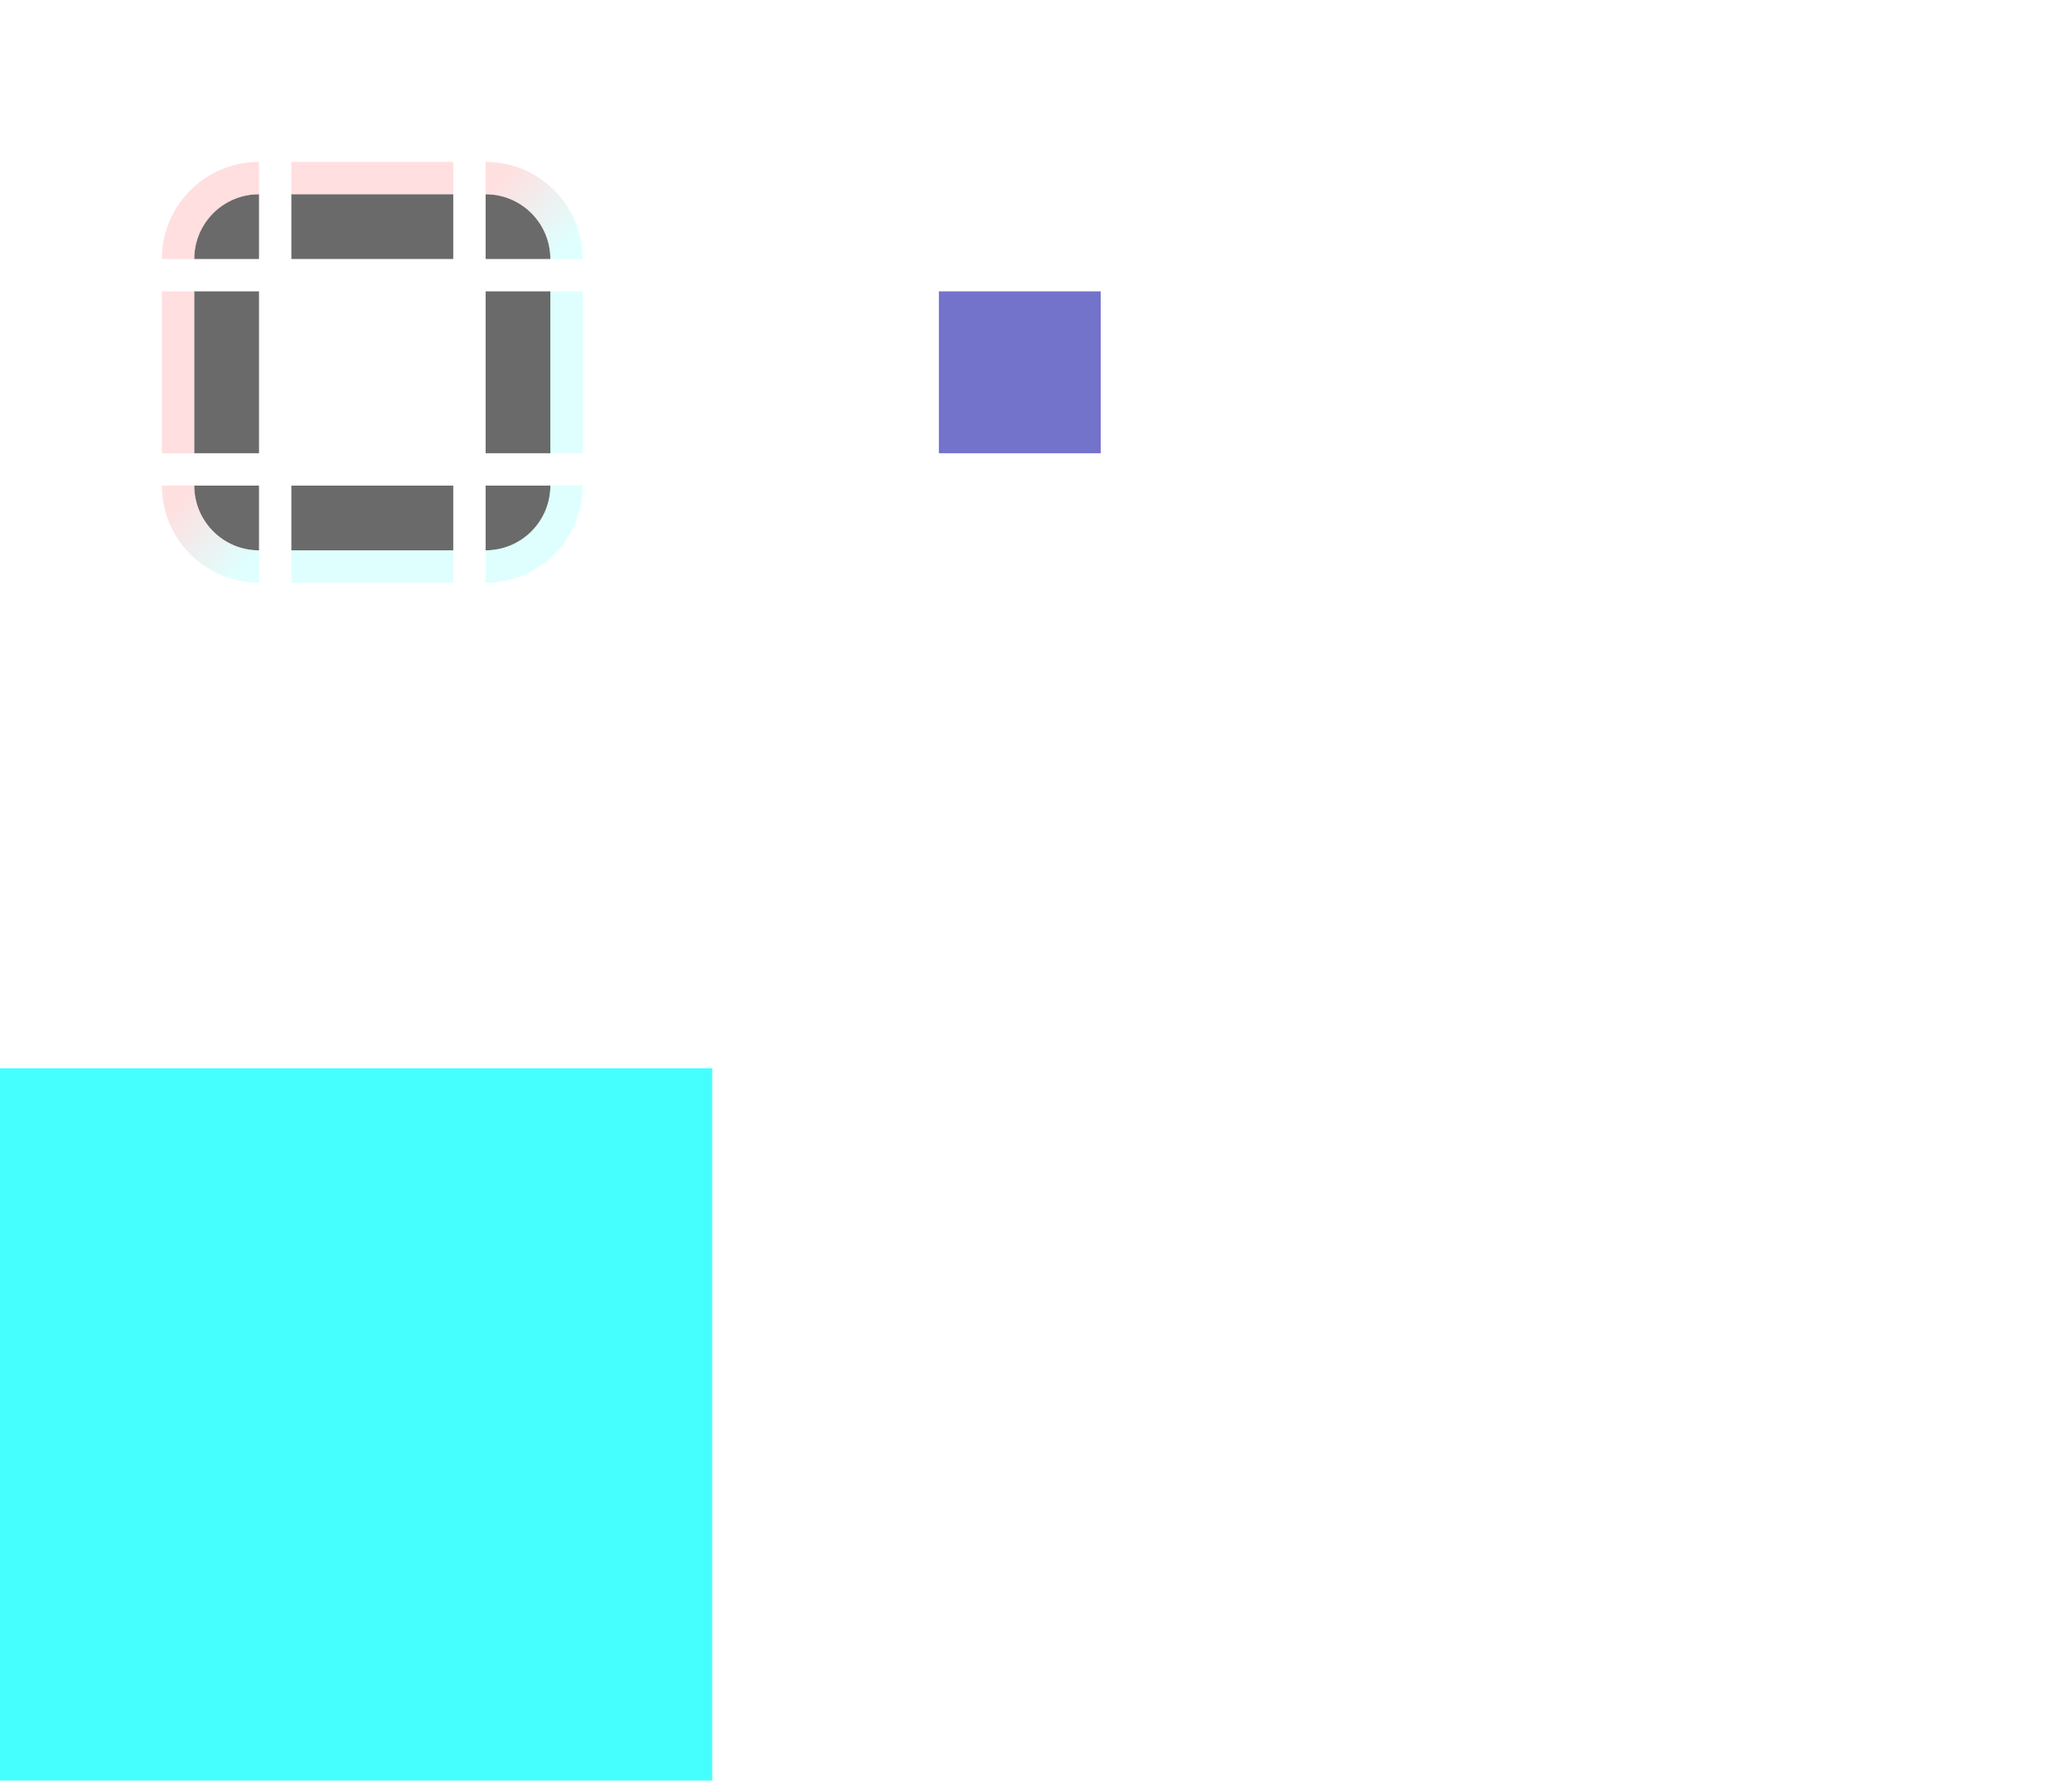
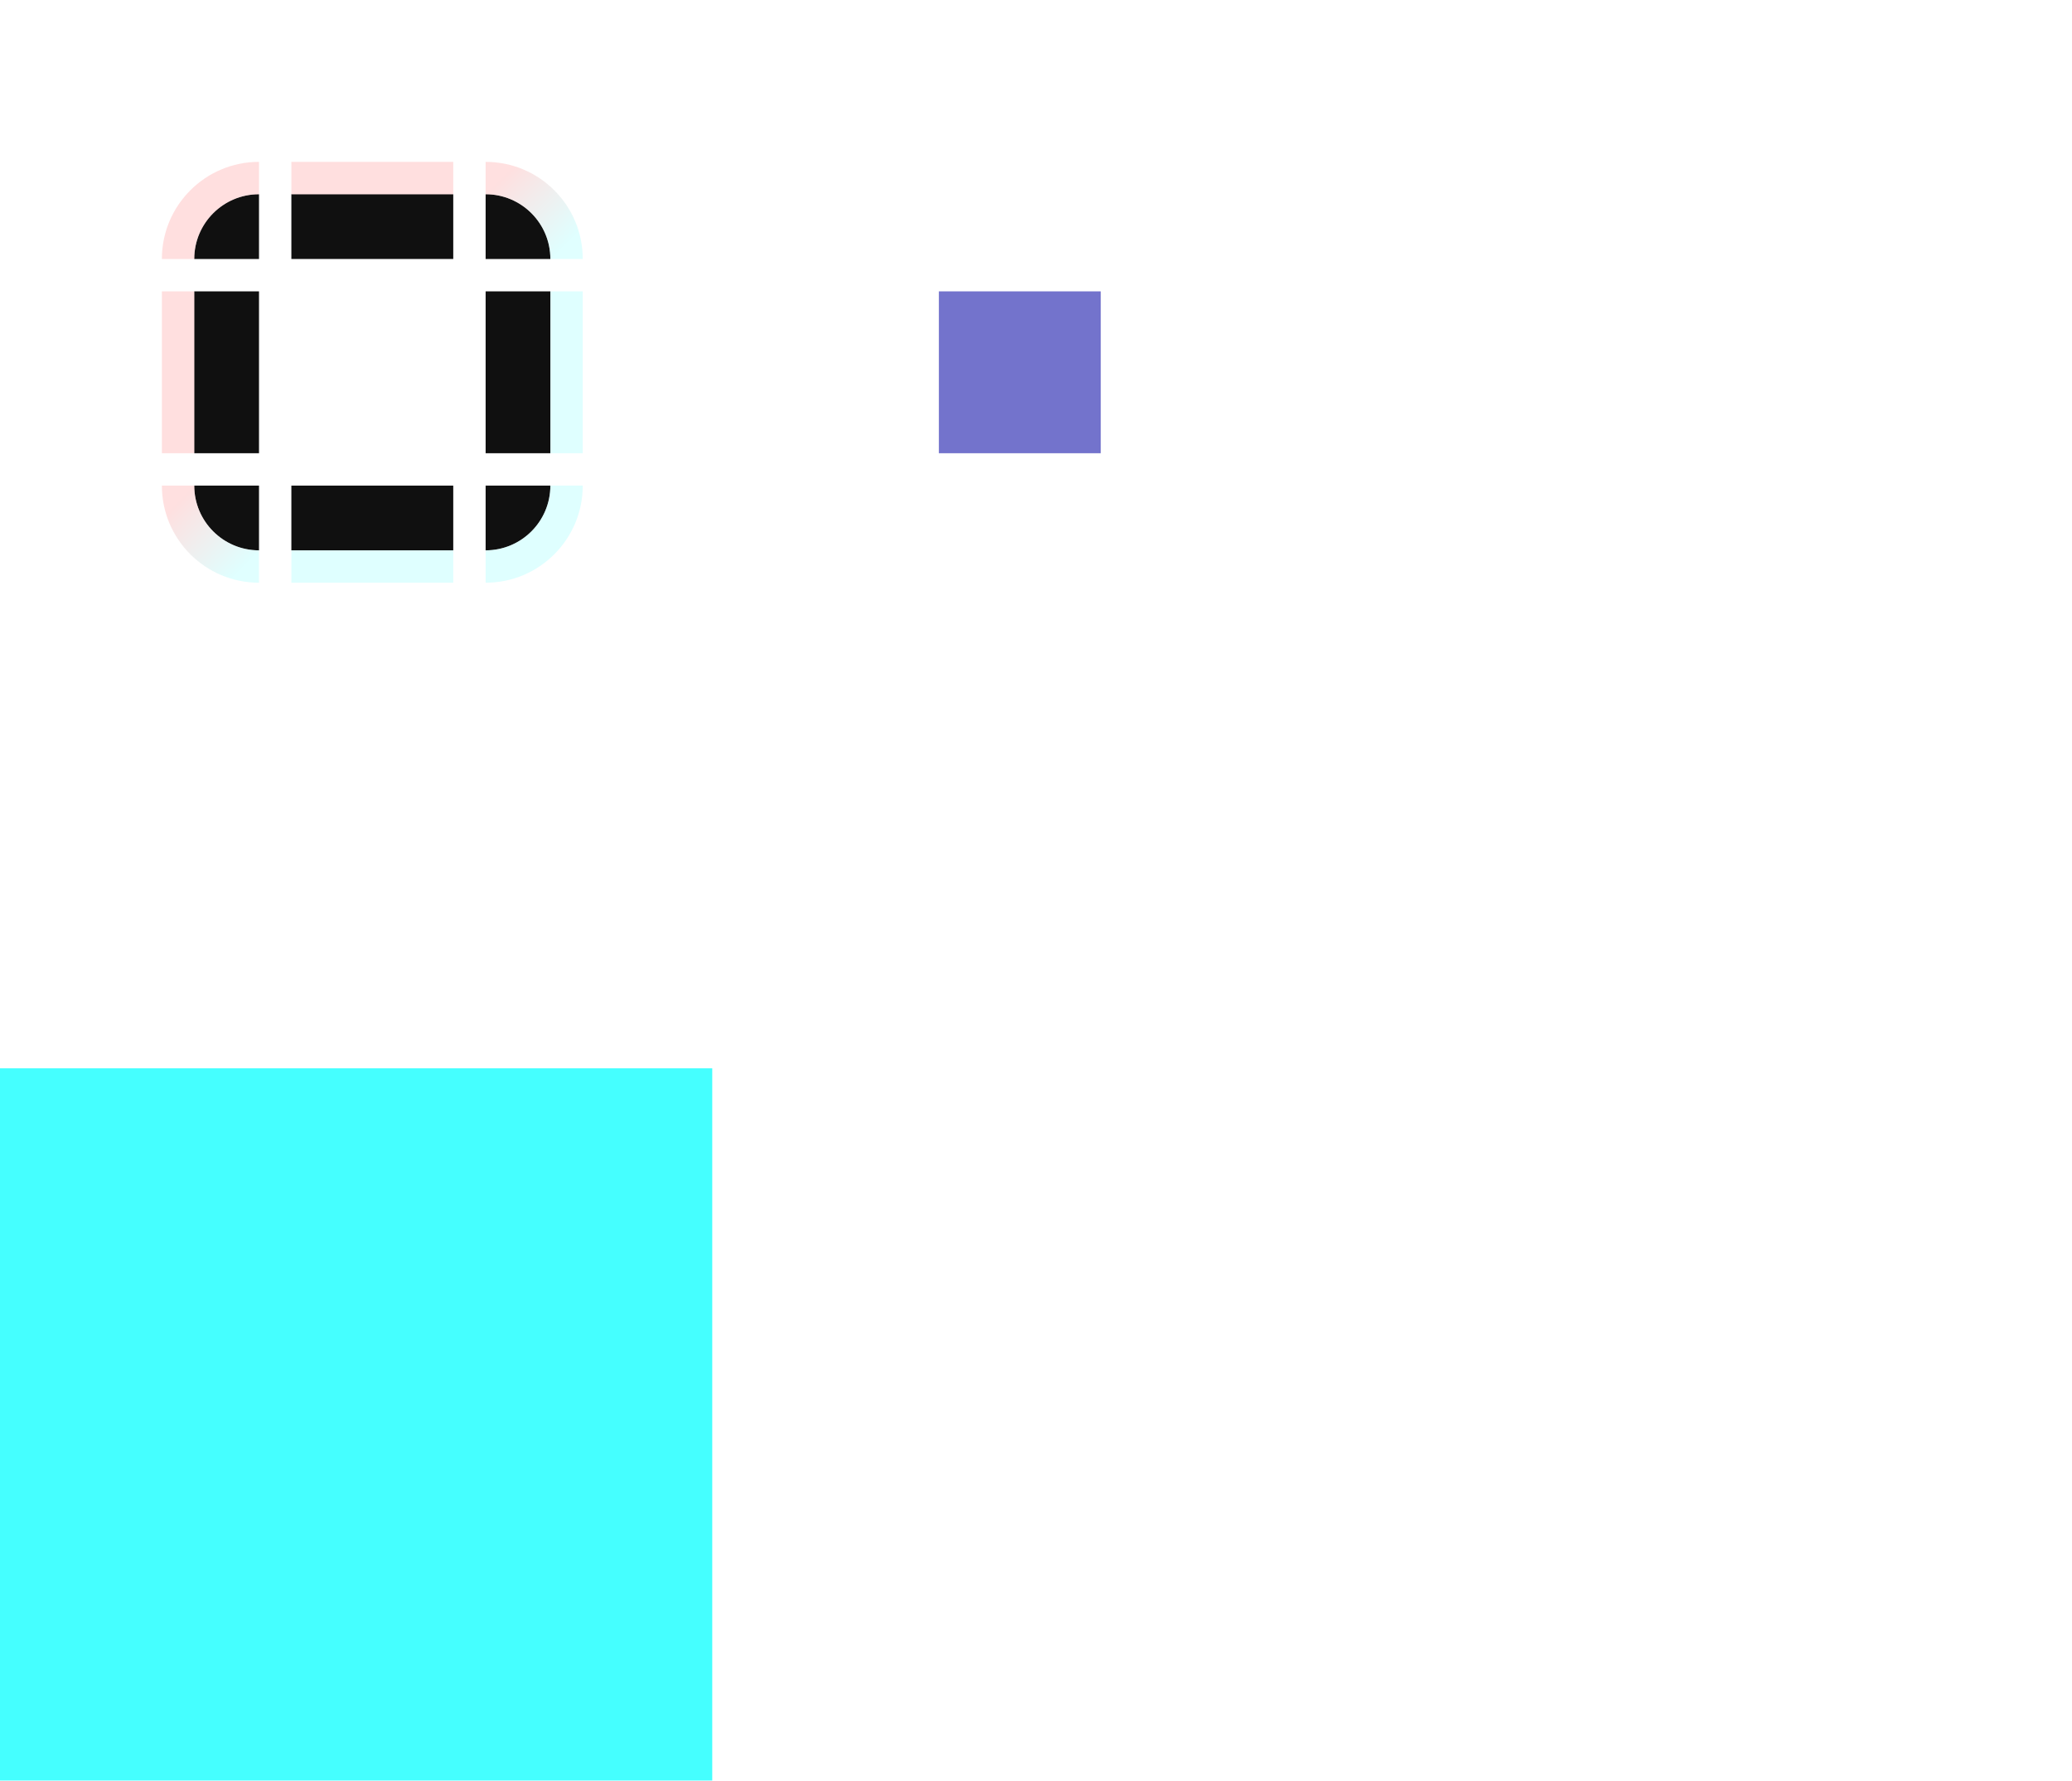
<svg xmlns="http://www.w3.org/2000/svg" xmlns:xlink="http://www.w3.org/1999/xlink" version="1.0" id="svg2318" height="55" width="64">
  <defs id="defs2320">
    <linearGradient id="linearGradient3289">
      <stop id="stop3291" style="stop-color:#ffffff;stop-opacity:1" offset="0" />
      <stop id="stop3294" style="stop-color:#ffffff;stop-opacity:1" offset="1" />
    </linearGradient>
    <linearGradient id="linearGradient2916">
      <stop id="stop2918" style="stop-color:#ffffff;stop-opacity:1" offset="0" />
      <stop id="stop2920" style="stop-color:#ffffff;stop-opacity:0" offset="1" />
    </linearGradient>
    <linearGradient id="linearGradient3140">
      <stop id="stop3142" style="stop-color:#ffffff;stop-opacity:1" offset="0" />
      <stop id="stop3144" style="stop-color:#ffffff;stop-opacity:0" offset="1" />
    </linearGradient>
    <linearGradient id="linearGradient2895">
      <stop id="stop2897" style="stop-color:#ffffff;stop-opacity:1" offset="0" />
      <stop id="stop2899" style="stop-color:#ffffff;stop-opacity:0" offset="1" />
    </linearGradient>
    <linearGradient x1="38.875" y1="67.528" x2="90.41" y2="67.528" id="linearGradient6228" xlink:href="#linearGradient2916" gradientUnits="userSpaceOnUse" gradientTransform="matrix(0.511504,0,0,1.80649,68.03043,-6.098157)" />
    <linearGradient x1="38.875" y1="67.528" x2="90.41" y2="67.528" id="linearGradient6233" xlink:href="#linearGradient2916" gradientUnits="userSpaceOnUse" gradientTransform="matrix(0.511504,0,0,0.96108,67.7733,4.832057)" />
    <linearGradient x1="11.543" y1="3.438" x2="10.883" y2="5.901" id="linearGradient6238" xlink:href="#linearGradient2895" gradientUnits="userSpaceOnUse" gradientTransform="matrix(5.467529,0,0,5.820575,24.29021,-2.065632)" />
    <linearGradient x1="38.875" y1="67.528" x2="90.41" y2="67.528" id="linearGradient6243" xlink:href="#linearGradient2916" gradientUnits="userSpaceOnUse" gradientTransform="matrix(0.511504,0,0,0.77135,67.7733,6.629141)" />
    <radialGradient cx="68" cy="-117.346" r="28" fx="68" fy="-117.346" id="radialGradient9168" xlink:href="#linearGradient3140" gradientUnits="userSpaceOnUse" gradientTransform="matrix(0.990365,0,0,1.664158,16.25199,75.51483)" />
    <linearGradient x1="18.011" y1="65.76" x2="72.499" y2="65.76" id="linearGradient2867" xlink:href="#linearGradient3289" gradientUnits="userSpaceOnUse" gradientTransform="matrix(1.017716,0,0,0.960169,5.524222,-18.77476)" />
    <linearGradient xlink:href="#linearGradient4889" id="linearGradient11166" gradientUnits="userSpaceOnUse" x1="2" y1="49" x2="0" y2="47" />
    <linearGradient id="linearGradient4889">
      <stop id="stop4885" offset="0" style="stop-color:#c1ffff;stop-opacity:0.5;" />
      <stop id="stop4887" offset="1" style="stop-color:#ffc1c1;stop-opacity:0.5" />
    </linearGradient>
    <linearGradient xlink:href="#linearGradient4889" id="linearGradient11164" gradientUnits="userSpaceOnUse" x1="19" y1="32" x2="17" y2="30" />
    <linearGradient y2="30" x2="17" y1="32" x1="19" gradientUnits="userSpaceOnUse" id="linearGradient4677" xlink:href="#linearGradient4889" />
    <linearGradient y2="47" x2="0" y1="49" x1="2" gradientUnits="userSpaceOnUse" id="linearGradient4679" xlink:href="#linearGradient4889" />
  </defs>
  <g id="layer1" transform="translate(-20,-27)">
    <g transform="translate(334.6917,109.3848)" id="WhiteBackgroundLayer" style="display:none">
      <rect width="55.454" height="104.635" rx="2.194" ry="1.959" x="3.854" y="-7.952" id="Background" style="opacity:0.699;fill:url(#linearGradient2867);fill-opacity:1;fill-rule:nonzero;stroke:none" />
    </g>
    <g id="Overlay" style="display:none" transform="translate(302.8756,86.29596)">
      <rect width="128.051" height="127.793" x="1.0394411e-06" y="-0.055" id="spacerover" style="fill:none" />
      <rect width="13.171" height="102.852" rx="0" ry="0" x="70.721" y="16.672" id="over5" style="opacity:0.225;fill:url(#linearGradient6233);fill-opacity:1;fill-rule:nonzero;stroke:none" />
      <rect width="13.171" height="31.864" rx="0" ry="0" x="70.721" y="16.132" id="over4" style="opacity:0.225;fill:url(#linearGradient6243);fill-opacity:1;fill-rule:nonzero;stroke:none" />
      <path d="M 60.854,17.943 C 60.334,17.943 60,18.48 60,19.034 v 3.092 c 10.886,18.631 33.206,8.369 48.524,5.093 V 19.034 c 0,-0.554 -0.334,-1.091 -0.854,-1.091 z" id="over3" style="opacity:0.484;fill:url(#linearGradient6238);fill-opacity:1;fill-rule:nonzero;stroke:none" />
      <rect width="13.171" height="71.838" rx="0" ry="0" x="70.978" y="16.158" id="over2" style="opacity:0.225;fill:url(#linearGradient6228);fill-opacity:1;fill-rule:nonzero;stroke:none" />
      <rect width="55.46" height="61.206" rx="2.096" ry="1.939" x="40.867" y="-119.741" transform="scale(1,-1)" id="over1" style="opacity:0.41;fill:url(#radialGradient9168);fill-opacity:1;fill-rule:nonzero;stroke:none" />
    </g>
    <rect style="opacity:1;vector-effect:none;fill:#00ffff;fill-opacity:0.729;stroke:none;stroke-width:1.1px;stroke-linecap:butt;stroke-linejoin:miter;stroke-miterlimit:4;stroke-dasharray:none;stroke-dashoffset:0;stroke-opacity:1;marker:none" id="hint-bar-size" width="22" height="22" x="20" y="60" />
    <rect style="opacity:0.75;vector-effect:none;fill:#4444bb;fill-opacity:1;stroke:none;stroke-width:0.157;stroke-linecap:square;stroke-linejoin:miter;stroke-miterlimit:8.3;stroke-dasharray:none;stroke-dashoffset:0;stroke-opacity:1;marker:none" id="bar-active-center" width="5" height="5" x="49" y="36" />
    <rect style="opacity:1;vector-effect:none;fill:#ff00ff;fill-opacity:0;stroke:none;stroke-width:0.783;stroke-linecap:square;stroke-linejoin:miter;stroke-miterlimit:8.3;stroke-dasharray:none;stroke-dashoffset:0;stroke-opacity:1;marker:none" id="bar-inactive-center" width="5" height="5" x="29" y="36" />
    <g id="bar-inactive-topleft" transform="translate(26,3.000002)">
      <path id="path6929-50" d="m 2,31 a 1,1 0 0 0 -1,1 h 1 z" style="opacity:1;vector-effect:none;fill:#ff00ff;fill-opacity:0;stroke:none;stroke-width:0.783;stroke-linecap:square;stroke-linejoin:miter;stroke-miterlimit:8.3;stroke-dasharray:none;stroke-dashoffset:0;stroke-opacity:1;marker:none" />
-       <path id="path6609-36" d="m 2,30 a 2,2 0 0 0 -2,2 h 2 z" style="opacity:1;vector-effect:none;fill:#101010;fill-opacity:0.625;stroke:none;stroke-width:0.495;stroke-linecap:square;stroke-linejoin:miter;stroke-miterlimit:8.3;stroke-dasharray:none;stroke-dashoffset:0;stroke-opacity:1;marker:none" />
+       <path id="path6609-36" d="m 2,30 a 2,2 0 0 0 -2,2 h 2 z" style="opacity:1;vector-effect:none;fill:#101010;fill-opacity:1;stroke:none;stroke-width:0.495;stroke-linecap:square;stroke-linejoin:miter;stroke-miterlimit:8.3;stroke-dasharray:none;stroke-dashoffset:0;stroke-opacity:1;marker:none" />
      <path id="path6749-1" d="m 2,29 a 3,3 0 0 0 -3,3 h 1 a 2,2 0 0 1 2,-2 z" style="opacity:1;vector-effect:none;fill:#ffc1c1;fill-opacity:0.5;stroke:none;stroke-width:0.783;stroke-linecap:square;stroke-linejoin:miter;stroke-miterlimit:8.3;stroke-dasharray:none;stroke-dashoffset:0;stroke-opacity:1;marker:none" />
    </g>
    <g id="bar-inactive-topright" transform="translate(18,3)">
      <path id="path6929-4-63" d="m 17,31 v 1 h 1 a 1,1 0 0 0 -1,-1 z" style="opacity:1;vector-effect:none;fill:#ff00ff;fill-opacity:0;stroke:none;stroke-width:0.783;stroke-linecap:square;stroke-linejoin:miter;stroke-miterlimit:8.3;stroke-dasharray:none;stroke-dashoffset:0;stroke-opacity:1;marker:none" />
-       <path id="path6609-6-2" d="m 17,30 v 2 h 2 a 2,2 0 0 0 -2,-2 z" style="opacity:1;vector-effect:none;fill:#101010;fill-opacity:0.625;stroke:none;stroke-width:0.495;stroke-linecap:square;stroke-linejoin:miter;stroke-miterlimit:8.3;stroke-dasharray:none;stroke-dashoffset:0;stroke-opacity:1;marker:none" />
+       <path id="path6609-6-2" d="m 17,30 v 2 h 2 a 2,2 0 0 0 -2,-2 z" style="opacity:1;vector-effect:none;fill:#101010;fill-opacity:1;stroke:none;stroke-width:0.495;stroke-linecap:square;stroke-linejoin:miter;stroke-miterlimit:8.3;stroke-dasharray:none;stroke-dashoffset:0;stroke-opacity:1;marker:none" />
      <path id="path6749-5-0" d="m 17,29 v 1 a 2,2 0 0 1 2,2 h 1 a 3,3 0 0 0 -3,-3 z" style="opacity:1;vector-effect:none;fill:url(#linearGradient11164);fill-opacity:1;stroke:none;stroke-width:0.495;stroke-linecap:square;stroke-linejoin:miter;stroke-miterlimit:8.3;stroke-dasharray:none;stroke-dashoffset:0;stroke-opacity:1;marker:none" />
    </g>
    <g id="bar-inactive-bottomleft" transform="translate(26,-5)">
      <path id="path6929-5-1" d="m 1,47 a 1,1 0 0 0 1,1 v -1 z" style="opacity:1;vector-effect:none;fill:#ff00ff;fill-opacity:0;stroke:none;stroke-width:0.783;stroke-linecap:square;stroke-linejoin:miter;stroke-miterlimit:8.3;stroke-dasharray:none;stroke-dashoffset:0;stroke-opacity:1;marker:none" />
-       <path id="path6609-3-5" d="m 0,47 a 2,2 0 0 0 2,2 v -2 z" style="opacity:1;vector-effect:none;fill:#101010;fill-opacity:0.625;stroke:none;stroke-width:0.495;stroke-linecap:square;stroke-linejoin:miter;stroke-miterlimit:8.3;stroke-dasharray:none;stroke-dashoffset:0;stroke-opacity:1;marker:none" />
+       <path id="path6609-3-5" d="m 0,47 a 2,2 0 0 0 2,2 v -2 z" style="opacity:1;vector-effect:none;fill:#101010;fill-opacity:1;stroke:none;stroke-width:0.495;stroke-linecap:square;stroke-linejoin:miter;stroke-miterlimit:8.3;stroke-dasharray:none;stroke-dashoffset:0;stroke-opacity:1;marker:none" />
      <path id="path6749-4-5" d="m -1,47 a 3,3 0 0 0 3,3 V 49 A 2,2 0 0 1 0,47 Z" style="opacity:1;vector-effect:none;fill:url(#linearGradient11166);fill-opacity:1;stroke:none;stroke-width:0.495;stroke-linecap:square;stroke-linejoin:miter;stroke-miterlimit:8.3;stroke-dasharray:none;stroke-dashoffset:0;stroke-opacity:1;marker:none" />
    </g>
    <g id="bar-inactive-bottomright" transform="translate(18,-5)">
      <path id="path6929-2-7" d="m 17,47 v 1 a 1,1 0 0 0 1,-1 z" style="opacity:1;vector-effect:none;fill:#ff00ff;fill-opacity:0;stroke:none;stroke-width:0.783;stroke-linecap:square;stroke-linejoin:miter;stroke-miterlimit:8.3;stroke-dasharray:none;stroke-dashoffset:0;stroke-opacity:1;marker:none" />
-       <path id="path6609-2-65" d="m 17,47 v 2 a 2,2 0 0 0 2,-2 z" style="opacity:1;vector-effect:none;fill:#101010;fill-opacity:0.625;stroke:none;stroke-width:0.495;stroke-linecap:square;stroke-linejoin:miter;stroke-miterlimit:8.3;stroke-dasharray:none;stroke-dashoffset:0;stroke-opacity:1;marker:none" />
+       <path id="path6609-2-65" d="m 17,47 v 2 a 2,2 0 0 0 2,-2 z" style="opacity:1;vector-effect:none;fill:#101010;fill-opacity:1;stroke:none;stroke-width:0.495;stroke-linecap:square;stroke-linejoin:miter;stroke-miterlimit:8.3;stroke-dasharray:none;stroke-dashoffset:0;stroke-opacity:1;marker:none" />
      <path id="path6749-7-69" d="m 19,47 a 2,2 0 0 1 -2,2 v 1 a 3,3 0 0 0 3,-3 z" style="opacity:1;vector-effect:none;fill:#c1ffff;fill-opacity:0.5;stroke:none;stroke-width:0.783;stroke-linecap:square;stroke-linejoin:miter;stroke-miterlimit:8.3;stroke-dasharray:none;stroke-dashoffset:0;stroke-opacity:1;marker:none" />
    </g>
    <g id="bar-inactive-top" transform="translate(22,3)">
      <rect y="31" x="7" height="1" width="5" id="rect4780-3-41-1-3-36-7" style="opacity:1;vector-effect:none;fill:#ff00ff;fill-opacity:0;stroke:none;stroke-width:0.35;stroke-linecap:square;stroke-linejoin:miter;stroke-miterlimit:8.3;stroke-dasharray:none;stroke-dashoffset:0;stroke-opacity:1;marker:none" />
-       <rect y="30" x="7" height="2" width="5" id="rect4817-61-85-0-6-1-4" style="opacity:1;vector-effect:none;fill:#101010;fill-opacity:0.625;stroke:none;stroke-width:0.783;stroke-linecap:square;stroke-linejoin:miter;stroke-miterlimit:8.3;stroke-dasharray:none;stroke-dashoffset:0;stroke-opacity:1;marker:none" />
+       <rect y="30" x="7" height="2" width="5" id="rect4817-61-85-0-6-1-4" style="opacity:1;vector-effect:none;fill:#101010;fill-opacity:1;stroke:none;stroke-width:0.783;stroke-linecap:square;stroke-linejoin:miter;stroke-miterlimit:8.3;stroke-dasharray:none;stroke-dashoffset:0;stroke-opacity:1;marker:none" />
      <rect y="29" x="7" height="1" width="5" id="rect4851-1-1-93-7-1-2-2-5" style="opacity:1;vector-effect:none;fill:#ffc1c1;fill-opacity:0.5;stroke:none;stroke-width:0.783;stroke-linecap:square;stroke-linejoin:miter;stroke-miterlimit:8.3;stroke-dasharray:none;stroke-dashoffset:0;stroke-opacity:1;marker:none" />
    </g>
    <g id="bar-inactive-bottom" transform="translate(22,-5)">
      <rect y="47" x="7" height="1" width="5" id="rect4780-7-9-3-0-3-3-5" style="opacity:1;vector-effect:none;fill:#ff00ff;fill-opacity:0;stroke:none;stroke-width:0.35;stroke-linecap:square;stroke-linejoin:miter;stroke-miterlimit:8.3;stroke-dasharray:none;stroke-dashoffset:0;stroke-opacity:1;marker:none" />
-       <rect y="47" x="7" height="2" width="5" id="rect4817-3-4-8-8-1-1-4" style="opacity:1;vector-effect:none;fill:#101010;fill-opacity:0.625;stroke:none;stroke-width:0.783;stroke-linecap:square;stroke-linejoin:miter;stroke-miterlimit:8.3;stroke-dasharray:none;stroke-dashoffset:0;stroke-opacity:1;marker:none" />
+       <rect y="47" x="7" height="2" width="5" id="rect4817-3-4-8-8-1-1-4" style="opacity:1;vector-effect:none;fill:#101010;fill-opacity:1;stroke:none;stroke-width:0.783;stroke-linecap:square;stroke-linejoin:miter;stroke-miterlimit:8.3;stroke-dasharray:none;stroke-dashoffset:0;stroke-opacity:1;marker:none" />
      <rect y="49" x="7" height="1" width="5" id="rect4851-9-8-1-0-4-94-7" style="opacity:1;vector-effect:none;fill:#c1ffff;fill-opacity:0.5;stroke:none;stroke-width:0.783;stroke-linecap:square;stroke-linejoin:miter;stroke-miterlimit:8.3;stroke-dasharray:none;stroke-dashoffset:0;stroke-opacity:1;marker:none" />
    </g>
    <g id="bar-inactive-left" transform="translate(26,-1)">
      <rect y="37" x="1" height="5" width="1" id="rect4780-2-5-96-4-8-8-4" style="opacity:1;vector-effect:none;fill:#ff00ff;fill-opacity:0;stroke:none;stroke-width:0.35;stroke-linecap:square;stroke-linejoin:miter;stroke-miterlimit:8.3;stroke-dasharray:none;stroke-dashoffset:0;stroke-opacity:1;marker:none" />
-       <rect y="37" x="0" height="5" width="2" id="rect4834-03-43-6-4-4-3" style="opacity:1;vector-effect:none;fill:#101010;fill-opacity:0.625;stroke:none;stroke-width:0.783;stroke-linecap:square;stroke-linejoin:miter;stroke-miterlimit:8.3;stroke-dasharray:none;stroke-dashoffset:0;stroke-opacity:1;marker:none" />
+       <rect y="37" x="0" height="5" width="2" id="rect4834-03-43-6-4-4-3" style="opacity:1;vector-effect:none;fill:#101010;fill-opacity:1;stroke:none;stroke-width:0.783;stroke-linecap:square;stroke-linejoin:miter;stroke-miterlimit:8.3;stroke-dasharray:none;stroke-dashoffset:0;stroke-opacity:1;marker:none" />
      <rect y="37" x="-1" height="5" width="1" id="rect4868-2-0-0-38-5-0-5-0" style="opacity:1;vector-effect:none;fill:#ffc1c1;fill-opacity:0.5;stroke:none;stroke-width:0.783;stroke-linecap:square;stroke-linejoin:miter;stroke-miterlimit:8.3;stroke-dasharray:none;stroke-dashoffset:0;stroke-opacity:1;marker:none" />
    </g>
    <g id="bar-inactive-right" transform="translate(18,-1)">
      <rect y="37" x="17" height="5" width="1" id="rect4780-9-3-04-6-6-3-86" style="opacity:1;vector-effect:none;fill:#ff00ff;fill-opacity:0;stroke:none;stroke-width:0.35;stroke-linecap:square;stroke-linejoin:miter;stroke-miterlimit:8.3;stroke-dasharray:none;stroke-dashoffset:0;stroke-opacity:1;marker:none" />
-       <rect y="37" x="17" height="5" width="2" id="rect4834-6-20-8-2-1-6-8" style="opacity:1;vector-effect:none;fill:#101010;fill-opacity:0.625;stroke:none;stroke-width:0.783;stroke-linecap:square;stroke-linejoin:miter;stroke-miterlimit:8.3;stroke-dasharray:none;stroke-dashoffset:0;stroke-opacity:1;marker:none" />
+       <rect y="37" x="17" height="5" width="2" id="rect4834-6-20-8-2-1-6-8" style="opacity:1;vector-effect:none;fill:#101010;fill-opacity:1;stroke:none;stroke-width:0.783;stroke-linecap:square;stroke-linejoin:miter;stroke-miterlimit:8.3;stroke-dasharray:none;stroke-dashoffset:0;stroke-opacity:1;marker:none" />
      <rect y="37" x="19" height="5" width="1" id="rect4868-27-1-8-4-6-10-8" style="opacity:1;vector-effect:none;fill:#c1ffff;fill-opacity:0.5;stroke:none;stroke-width:0.783;stroke-linecap:square;stroke-linejoin:miter;stroke-miterlimit:8.3;stroke-dasharray:none;stroke-dashoffset:0;stroke-opacity:1;marker:none" />
    </g>
    <g id="bar-active-topleft" transform="translate(46,3.000002)" style="opacity:0">
      <path id="path6929-50-5" d="m 2,31 a 1,1 0 0 0 -1,1 h 1 z" style="opacity:0.75;vector-effect:none;fill:#4444bb;fill-opacity:1;stroke:none;stroke-width:0.157;stroke-linecap:square;stroke-linejoin:miter;stroke-miterlimit:8.3;stroke-dasharray:none;stroke-dashoffset:0;stroke-opacity:1;marker:none;font-variant-east_asian:normal" />
-       <path id="path6609-36-3" d="m 2,30 a 2,2 0 0 0 -2,2 h 2 z" style="opacity:1;vector-effect:none;fill:#101010;fill-opacity:0.625;stroke:none;stroke-width:0.495;stroke-linecap:square;stroke-linejoin:miter;stroke-miterlimit:8.3;stroke-dasharray:none;stroke-dashoffset:0;stroke-opacity:1;marker:none" />
+       <path id="path6609-36-3" d="m 2,30 a 2,2 0 0 0 -2,2 h 2 z" style="opacity:1;vector-effect:none;fill:#101010;fill-opacity:1;stroke:none;stroke-width:0.495;stroke-linecap:square;stroke-linejoin:miter;stroke-miterlimit:8.3;stroke-dasharray:none;stroke-dashoffset:0;stroke-opacity:1;marker:none" />
      <path id="path6749-1-5" d="m 2,29 a 3,3 0 0 0 -3,3 h 1 a 2,2 0 0 1 2,-2 z" style="opacity:1;vector-effect:none;fill:#ffc1c1;fill-opacity:0.5;stroke:none;stroke-width:0.783;stroke-linecap:square;stroke-linejoin:miter;stroke-miterlimit:8.3;stroke-dasharray:none;stroke-dashoffset:0;stroke-opacity:1;marker:none" />
    </g>
    <g id="bar-active-topright" transform="translate(38,3)" style="opacity:0">
      <path id="path6929-4-63-2" d="m 17,31 v 1 h 1 a 1,1 0 0 0 -1,-1 z" style="opacity:0.75;vector-effect:none;fill:#4444bb;fill-opacity:1;stroke:none;stroke-width:0.157;stroke-linecap:square;stroke-linejoin:miter;stroke-miterlimit:8.3;stroke-dasharray:none;stroke-dashoffset:0;stroke-opacity:1;marker:none;font-variant-east_asian:normal" />
-       <path id="path6609-6-2-9" d="m 17,30 v 2 h 2 a 2,2 0 0 0 -2,-2 z" style="opacity:1;vector-effect:none;fill:#101010;fill-opacity:0.625;stroke:none;stroke-width:0.495;stroke-linecap:square;stroke-linejoin:miter;stroke-miterlimit:8.3;stroke-dasharray:none;stroke-dashoffset:0;stroke-opacity:1;marker:none" />
+       <path id="path6609-6-2-9" d="m 17,30 v 2 h 2 a 2,2 0 0 0 -2,-2 z" style="opacity:1;vector-effect:none;fill:#101010;fill-opacity:1;stroke:none;stroke-width:0.495;stroke-linecap:square;stroke-linejoin:miter;stroke-miterlimit:8.3;stroke-dasharray:none;stroke-dashoffset:0;stroke-opacity:1;marker:none" />
      <path id="path6749-5-0-1" d="m 17,29 v 1 a 2,2 0 0 1 2,2 h 1 a 3,3 0 0 0 -3,-3 z" style="opacity:1;vector-effect:none;fill:url(#linearGradient4677);fill-opacity:1;stroke:none;stroke-width:0.495;stroke-linecap:square;stroke-linejoin:miter;stroke-miterlimit:8.3;stroke-dasharray:none;stroke-dashoffset:0;stroke-opacity:1;marker:none" />
    </g>
    <g id="bar-active-bottomleft" transform="translate(46,-5)" style="opacity:0">
      <path id="path6929-5-1-7" d="m 1,47 a 1,1 0 0 0 1,1 v -1 z" style="opacity:0.75;vector-effect:none;fill:#4444bb;fill-opacity:1;stroke:none;stroke-width:0.157;stroke-linecap:square;stroke-linejoin:miter;stroke-miterlimit:8.3;stroke-dasharray:none;stroke-dashoffset:0;stroke-opacity:1;marker:none;font-variant-east_asian:normal" />
-       <path id="path6609-3-5-0" d="m 0,47 a 2,2 0 0 0 2,2 v -2 z" style="opacity:1;vector-effect:none;fill:#101010;fill-opacity:0.625;stroke:none;stroke-width:0.495;stroke-linecap:square;stroke-linejoin:miter;stroke-miterlimit:8.3;stroke-dasharray:none;stroke-dashoffset:0;stroke-opacity:1;marker:none" />
+       <path id="path6609-3-5-0" d="m 0,47 a 2,2 0 0 0 2,2 v -2 z" style="opacity:1;vector-effect:none;fill:#101010;fill-opacity:1;stroke:none;stroke-width:0.495;stroke-linecap:square;stroke-linejoin:miter;stroke-miterlimit:8.3;stroke-dasharray:none;stroke-dashoffset:0;stroke-opacity:1;marker:none" />
      <path id="path6749-4-5-9" d="m -1,47 a 3,3 0 0 0 3,3 V 49 A 2,2 0 0 1 0,47 Z" style="opacity:1;vector-effect:none;fill:url(#linearGradient4679);fill-opacity:1;stroke:none;stroke-width:0.495;stroke-linecap:square;stroke-linejoin:miter;stroke-miterlimit:8.3;stroke-dasharray:none;stroke-dashoffset:0;stroke-opacity:1;marker:none" />
    </g>
    <g id="bar-active-bottomright" transform="translate(38,-5)" style="opacity:0">
      <path id="path6929-2-7-6" d="m 17,47 v 1 a 1,1 0 0 0 1,-1 z" style="opacity:0.75;vector-effect:none;fill:#4444bb;fill-opacity:1;stroke:none;stroke-width:0.157;stroke-linecap:square;stroke-linejoin:miter;stroke-miterlimit:8.3;stroke-dasharray:none;stroke-dashoffset:0;stroke-opacity:1;marker:none;font-variant-east_asian:normal" />
-       <path id="path6609-2-65-0" d="m 17,47 v 2 a 2,2 0 0 0 2,-2 z" style="opacity:1;vector-effect:none;fill:#101010;fill-opacity:0.625;stroke:none;stroke-width:0.495;stroke-linecap:square;stroke-linejoin:miter;stroke-miterlimit:8.3;stroke-dasharray:none;stroke-dashoffset:0;stroke-opacity:1;marker:none" />
+       <path id="path6609-2-65-0" d="m 17,47 v 2 a 2,2 0 0 0 2,-2 z" style="opacity:1;vector-effect:none;fill:#101010;fill-opacity:1;stroke:none;stroke-width:0.495;stroke-linecap:square;stroke-linejoin:miter;stroke-miterlimit:8.3;stroke-dasharray:none;stroke-dashoffset:0;stroke-opacity:1;marker:none" />
      <path id="path6749-7-69-6" d="m 19,47 a 2,2 0 0 1 -2,2 v 1 a 3,3 0 0 0 3,-3 z" style="opacity:1;vector-effect:none;fill:#c1ffff;fill-opacity:0.5;stroke:none;stroke-width:0.783;stroke-linecap:square;stroke-linejoin:miter;stroke-miterlimit:8.3;stroke-dasharray:none;stroke-dashoffset:0;stroke-opacity:1;marker:none" />
    </g>
    <g id="bar-active-top" transform="translate(42,3)" style="opacity:0">
      <rect y="31" x="7" height="1" width="5" id="rect4780-3-41-1-3-36-7-6" style="opacity:0.75;vector-effect:none;fill:#4444bb;fill-opacity:1;stroke:none;stroke-width:0.157;stroke-linecap:square;stroke-linejoin:miter;stroke-miterlimit:8.3;stroke-dasharray:none;stroke-dashoffset:0;stroke-opacity:1;marker:none;font-variant-east_asian:normal" />
-       <rect y="30" x="7" height="2" width="5" id="rect4817-61-85-0-6-1-4-1" style="opacity:1;vector-effect:none;fill:#101010;fill-opacity:0.625;stroke:none;stroke-width:0.783;stroke-linecap:square;stroke-linejoin:miter;stroke-miterlimit:8.3;stroke-dasharray:none;stroke-dashoffset:0;stroke-opacity:1;marker:none" />
+       <rect y="30" x="7" height="2" width="5" id="rect4817-61-85-0-6-1-4-1" style="opacity:1;vector-effect:none;fill:#101010;fill-opacity:1;stroke:none;stroke-width:0.783;stroke-linecap:square;stroke-linejoin:miter;stroke-miterlimit:8.3;stroke-dasharray:none;stroke-dashoffset:0;stroke-opacity:1;marker:none" />
      <rect y="29" x="7" height="1" width="5" id="rect4851-1-1-93-7-1-2-2-5-8" style="opacity:1;vector-effect:none;fill:#ffc1c1;fill-opacity:0.5;stroke:none;stroke-width:0.783;stroke-linecap:square;stroke-linejoin:miter;stroke-miterlimit:8.3;stroke-dasharray:none;stroke-dashoffset:0;stroke-opacity:1;marker:none" />
    </g>
    <g id="bar-active-bottom" transform="translate(42,-5)" style="opacity:0">
      <rect y="47" x="7" height="1" width="5" id="rect4780-7-9-3-0-3-3-5-9" style="opacity:0.75;vector-effect:none;fill:#4444bb;fill-opacity:1;stroke:none;stroke-width:0.157;stroke-linecap:square;stroke-linejoin:miter;stroke-miterlimit:8.3;stroke-dasharray:none;stroke-dashoffset:0;stroke-opacity:1;marker:none;font-variant-east_asian:normal" />
-       <rect y="47" x="7" height="2" width="5" id="rect4817-3-4-8-8-1-1-4-2" style="opacity:1;vector-effect:none;fill:#101010;fill-opacity:0.625;stroke:none;stroke-width:0.783;stroke-linecap:square;stroke-linejoin:miter;stroke-miterlimit:8.3;stroke-dasharray:none;stroke-dashoffset:0;stroke-opacity:1;marker:none" />
+       <rect y="47" x="7" height="2" width="5" id="rect4817-3-4-8-8-1-1-4-2" style="opacity:1;vector-effect:none;fill:#101010;fill-opacity:1;stroke:none;stroke-width:0.783;stroke-linecap:square;stroke-linejoin:miter;stroke-miterlimit:8.3;stroke-dasharray:none;stroke-dashoffset:0;stroke-opacity:1;marker:none" />
      <rect y="49" x="7" height="1" width="5" id="rect4851-9-8-1-0-4-94-7-0" style="opacity:1;vector-effect:none;fill:#c1ffff;fill-opacity:0.5;stroke:none;stroke-width:0.783;stroke-linecap:square;stroke-linejoin:miter;stroke-miterlimit:8.3;stroke-dasharray:none;stroke-dashoffset:0;stroke-opacity:1;marker:none" />
    </g>
    <g id="bar-active-left" transform="translate(46,-1)" style="opacity:0">
      <rect y="37" x="1" height="5" width="1" id="rect4780-2-5-96-4-8-8-4-3" style="opacity:0.75;vector-effect:none;fill:#4444bb;fill-opacity:1;stroke:none;stroke-width:0.157;stroke-linecap:square;stroke-linejoin:miter;stroke-miterlimit:8.3;stroke-dasharray:none;stroke-dashoffset:0;stroke-opacity:1;marker:none;font-variant-east_asian:normal" />
-       <rect y="37" x="0" height="5" width="2" id="rect4834-03-43-6-4-4-3-7" style="opacity:1;vector-effect:none;fill:#101010;fill-opacity:0.625;stroke:none;stroke-width:0.783;stroke-linecap:square;stroke-linejoin:miter;stroke-miterlimit:8.3;stroke-dasharray:none;stroke-dashoffset:0;stroke-opacity:1;marker:none" />
+       <rect y="37" x="0" height="5" width="2" id="rect4834-03-43-6-4-4-3-7" style="opacity:1;vector-effect:none;fill:#101010;fill-opacity:1;stroke:none;stroke-width:0.783;stroke-linecap:square;stroke-linejoin:miter;stroke-miterlimit:8.3;stroke-dasharray:none;stroke-dashoffset:0;stroke-opacity:1;marker:none" />
      <rect y="37" x="-1" height="5" width="1" id="rect4868-2-0-0-38-5-0-5-0-5" style="opacity:1;vector-effect:none;fill:#ffc1c1;fill-opacity:0.5;stroke:none;stroke-width:0.783;stroke-linecap:square;stroke-linejoin:miter;stroke-miterlimit:8.3;stroke-dasharray:none;stroke-dashoffset:0;stroke-opacity:1;marker:none" />
    </g>
    <g id="bar-active-right" transform="translate(38,-1)" style="opacity:0">
      <rect y="37" x="17" height="5" width="1" id="rect4780-9-3-04-6-6-3-86-2" style="opacity:0.75;vector-effect:none;fill:#4444bb;fill-opacity:1;stroke:none;stroke-width:0.157;stroke-linecap:square;stroke-linejoin:miter;stroke-miterlimit:8.3;stroke-dasharray:none;stroke-dashoffset:0;stroke-opacity:1;marker:none;font-variant-east_asian:normal" />
-       <rect y="37" x="17" height="5" width="2" id="rect4834-6-20-8-2-1-6-8-2" style="opacity:1;vector-effect:none;fill:#101010;fill-opacity:0.625;stroke:none;stroke-width:0.783;stroke-linecap:square;stroke-linejoin:miter;stroke-miterlimit:8.3;stroke-dasharray:none;stroke-dashoffset:0;stroke-opacity:1;marker:none" />
+       <rect y="37" x="17" height="5" width="2" id="rect4834-6-20-8-2-1-6-8-2" style="opacity:1;vector-effect:none;fill:#101010;fill-opacity:1;stroke:none;stroke-width:0.783;stroke-linecap:square;stroke-linejoin:miter;stroke-miterlimit:8.3;stroke-dasharray:none;stroke-dashoffset:0;stroke-opacity:1;marker:none" />
      <rect y="37" x="19" height="5" width="1" id="rect4868-27-1-8-4-6-10-8-8" style="opacity:1;vector-effect:none;fill:#c1ffff;fill-opacity:0.5;stroke:none;stroke-width:0.783;stroke-linecap:square;stroke-linejoin:miter;stroke-miterlimit:8.3;stroke-dasharray:none;stroke-dashoffset:0;stroke-opacity:1;marker:none" />
    </g>
  </g>
</svg>
